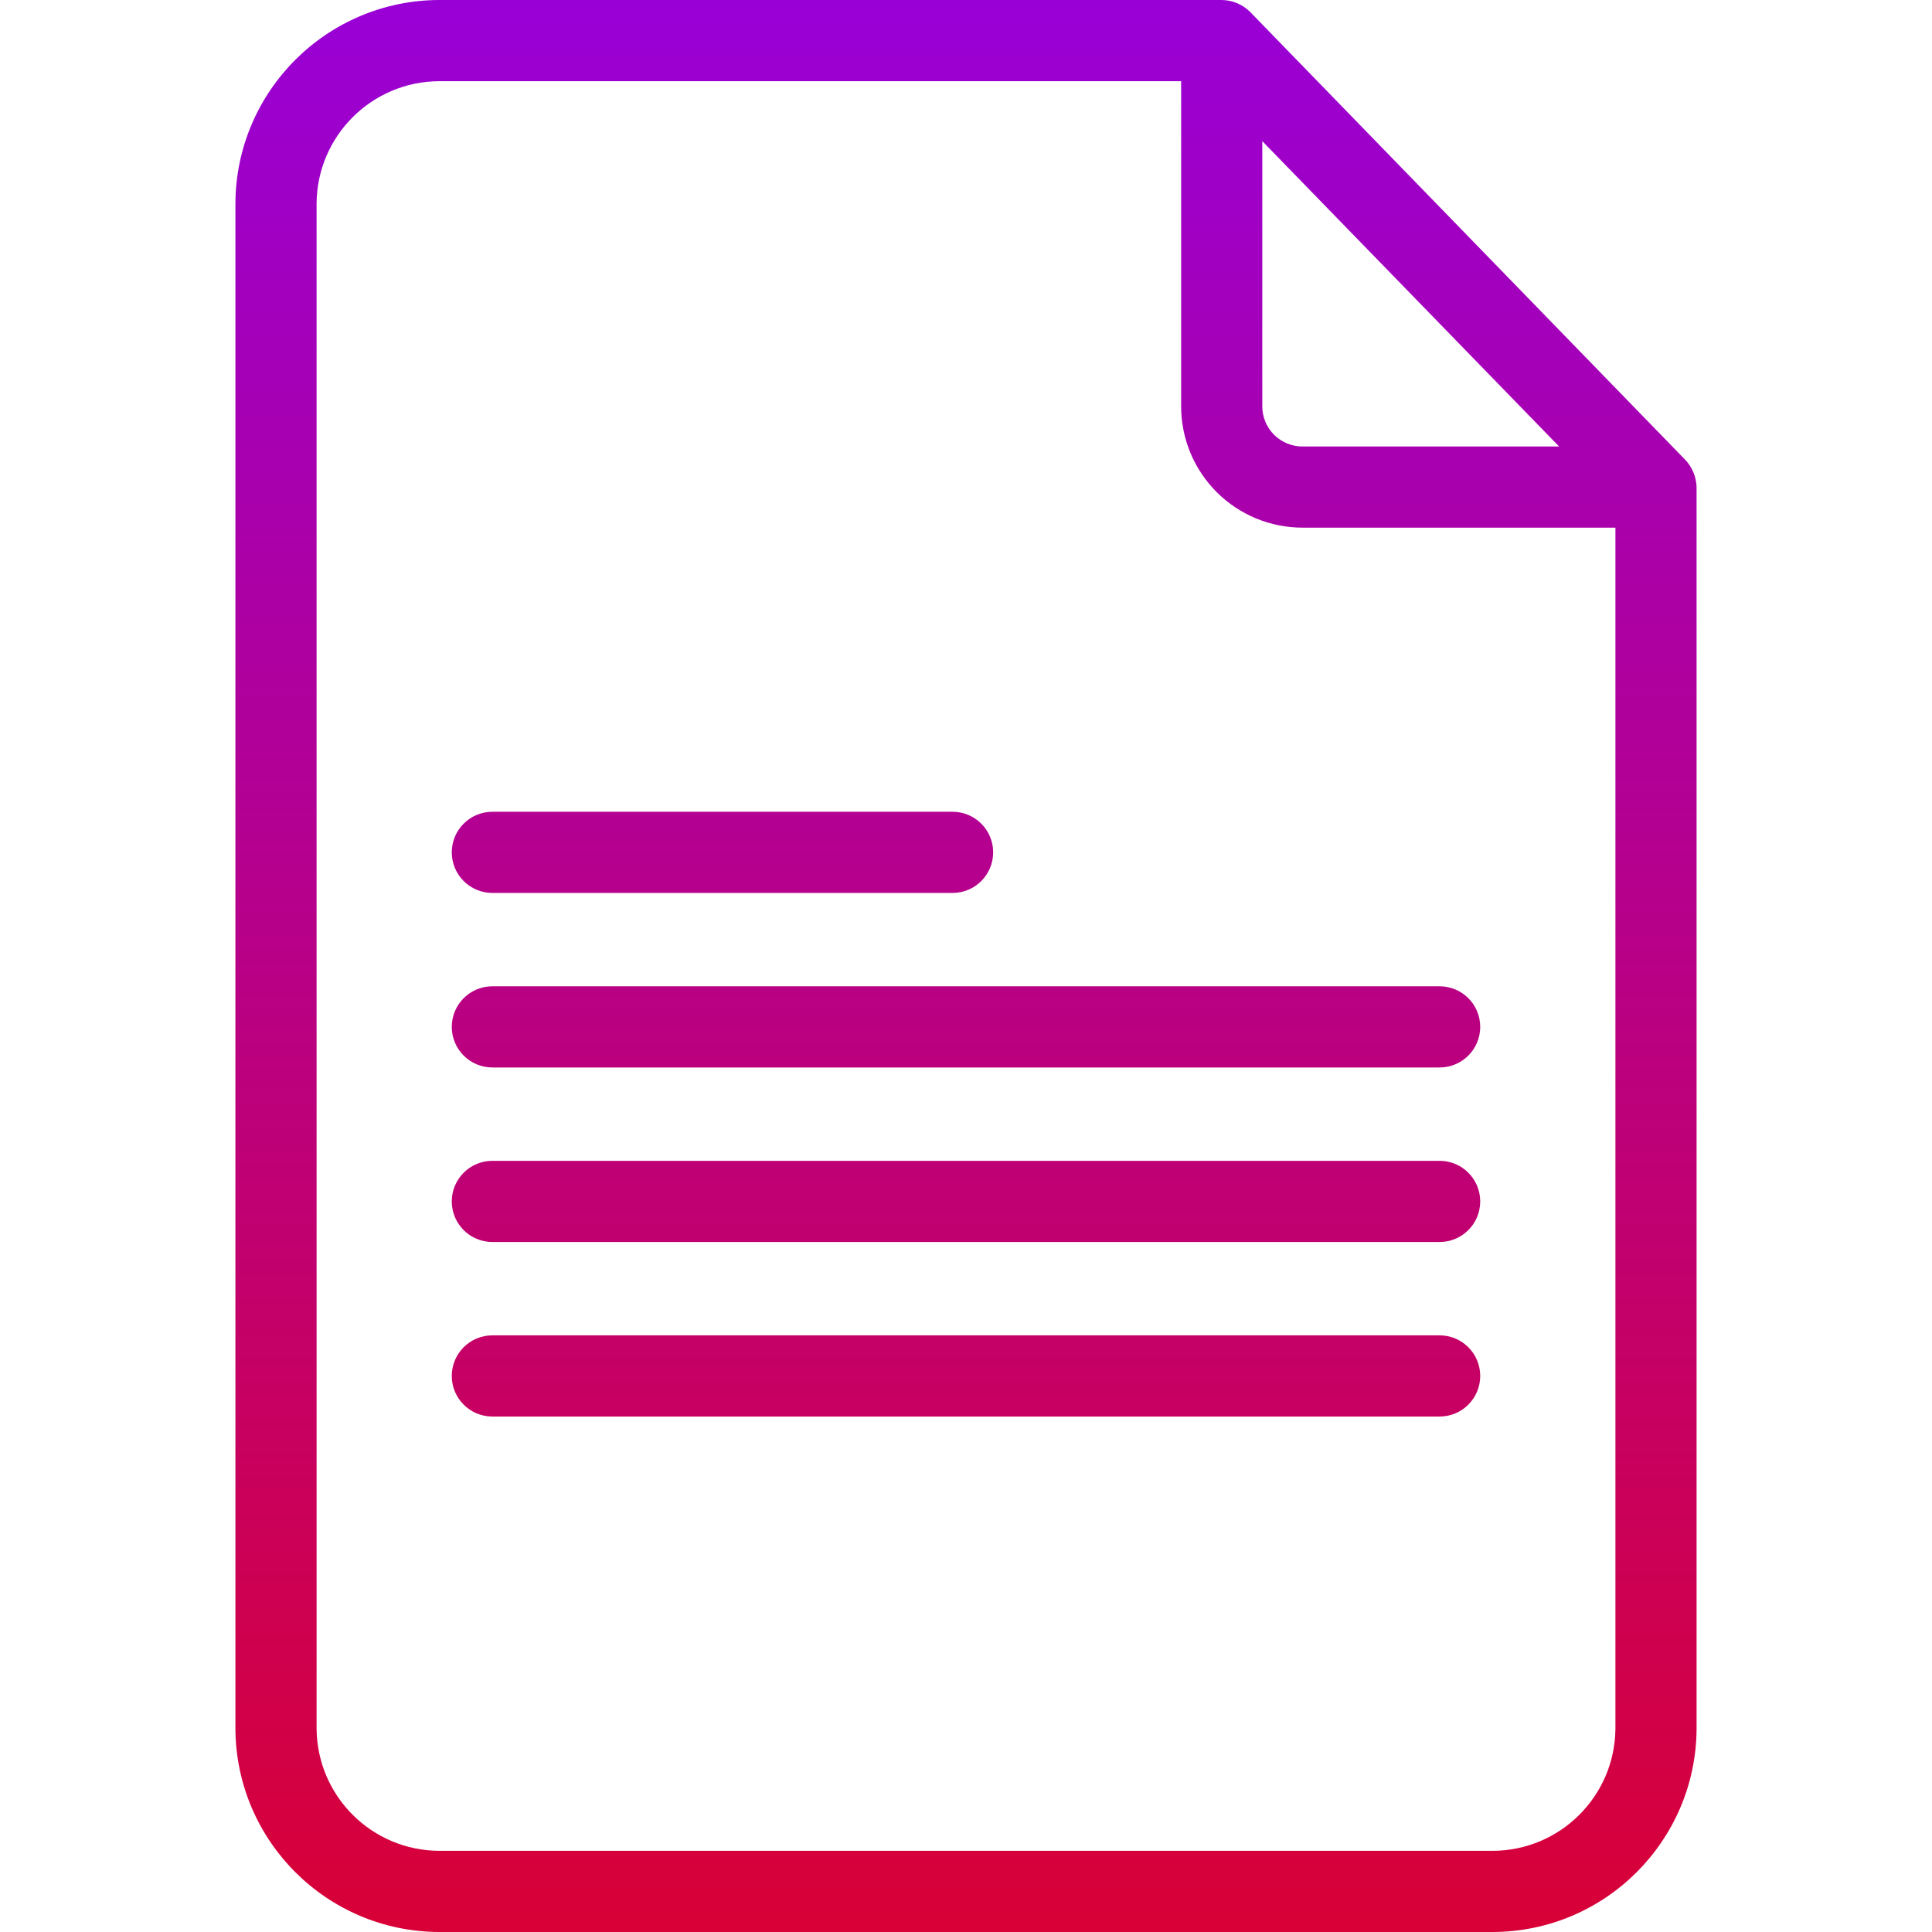
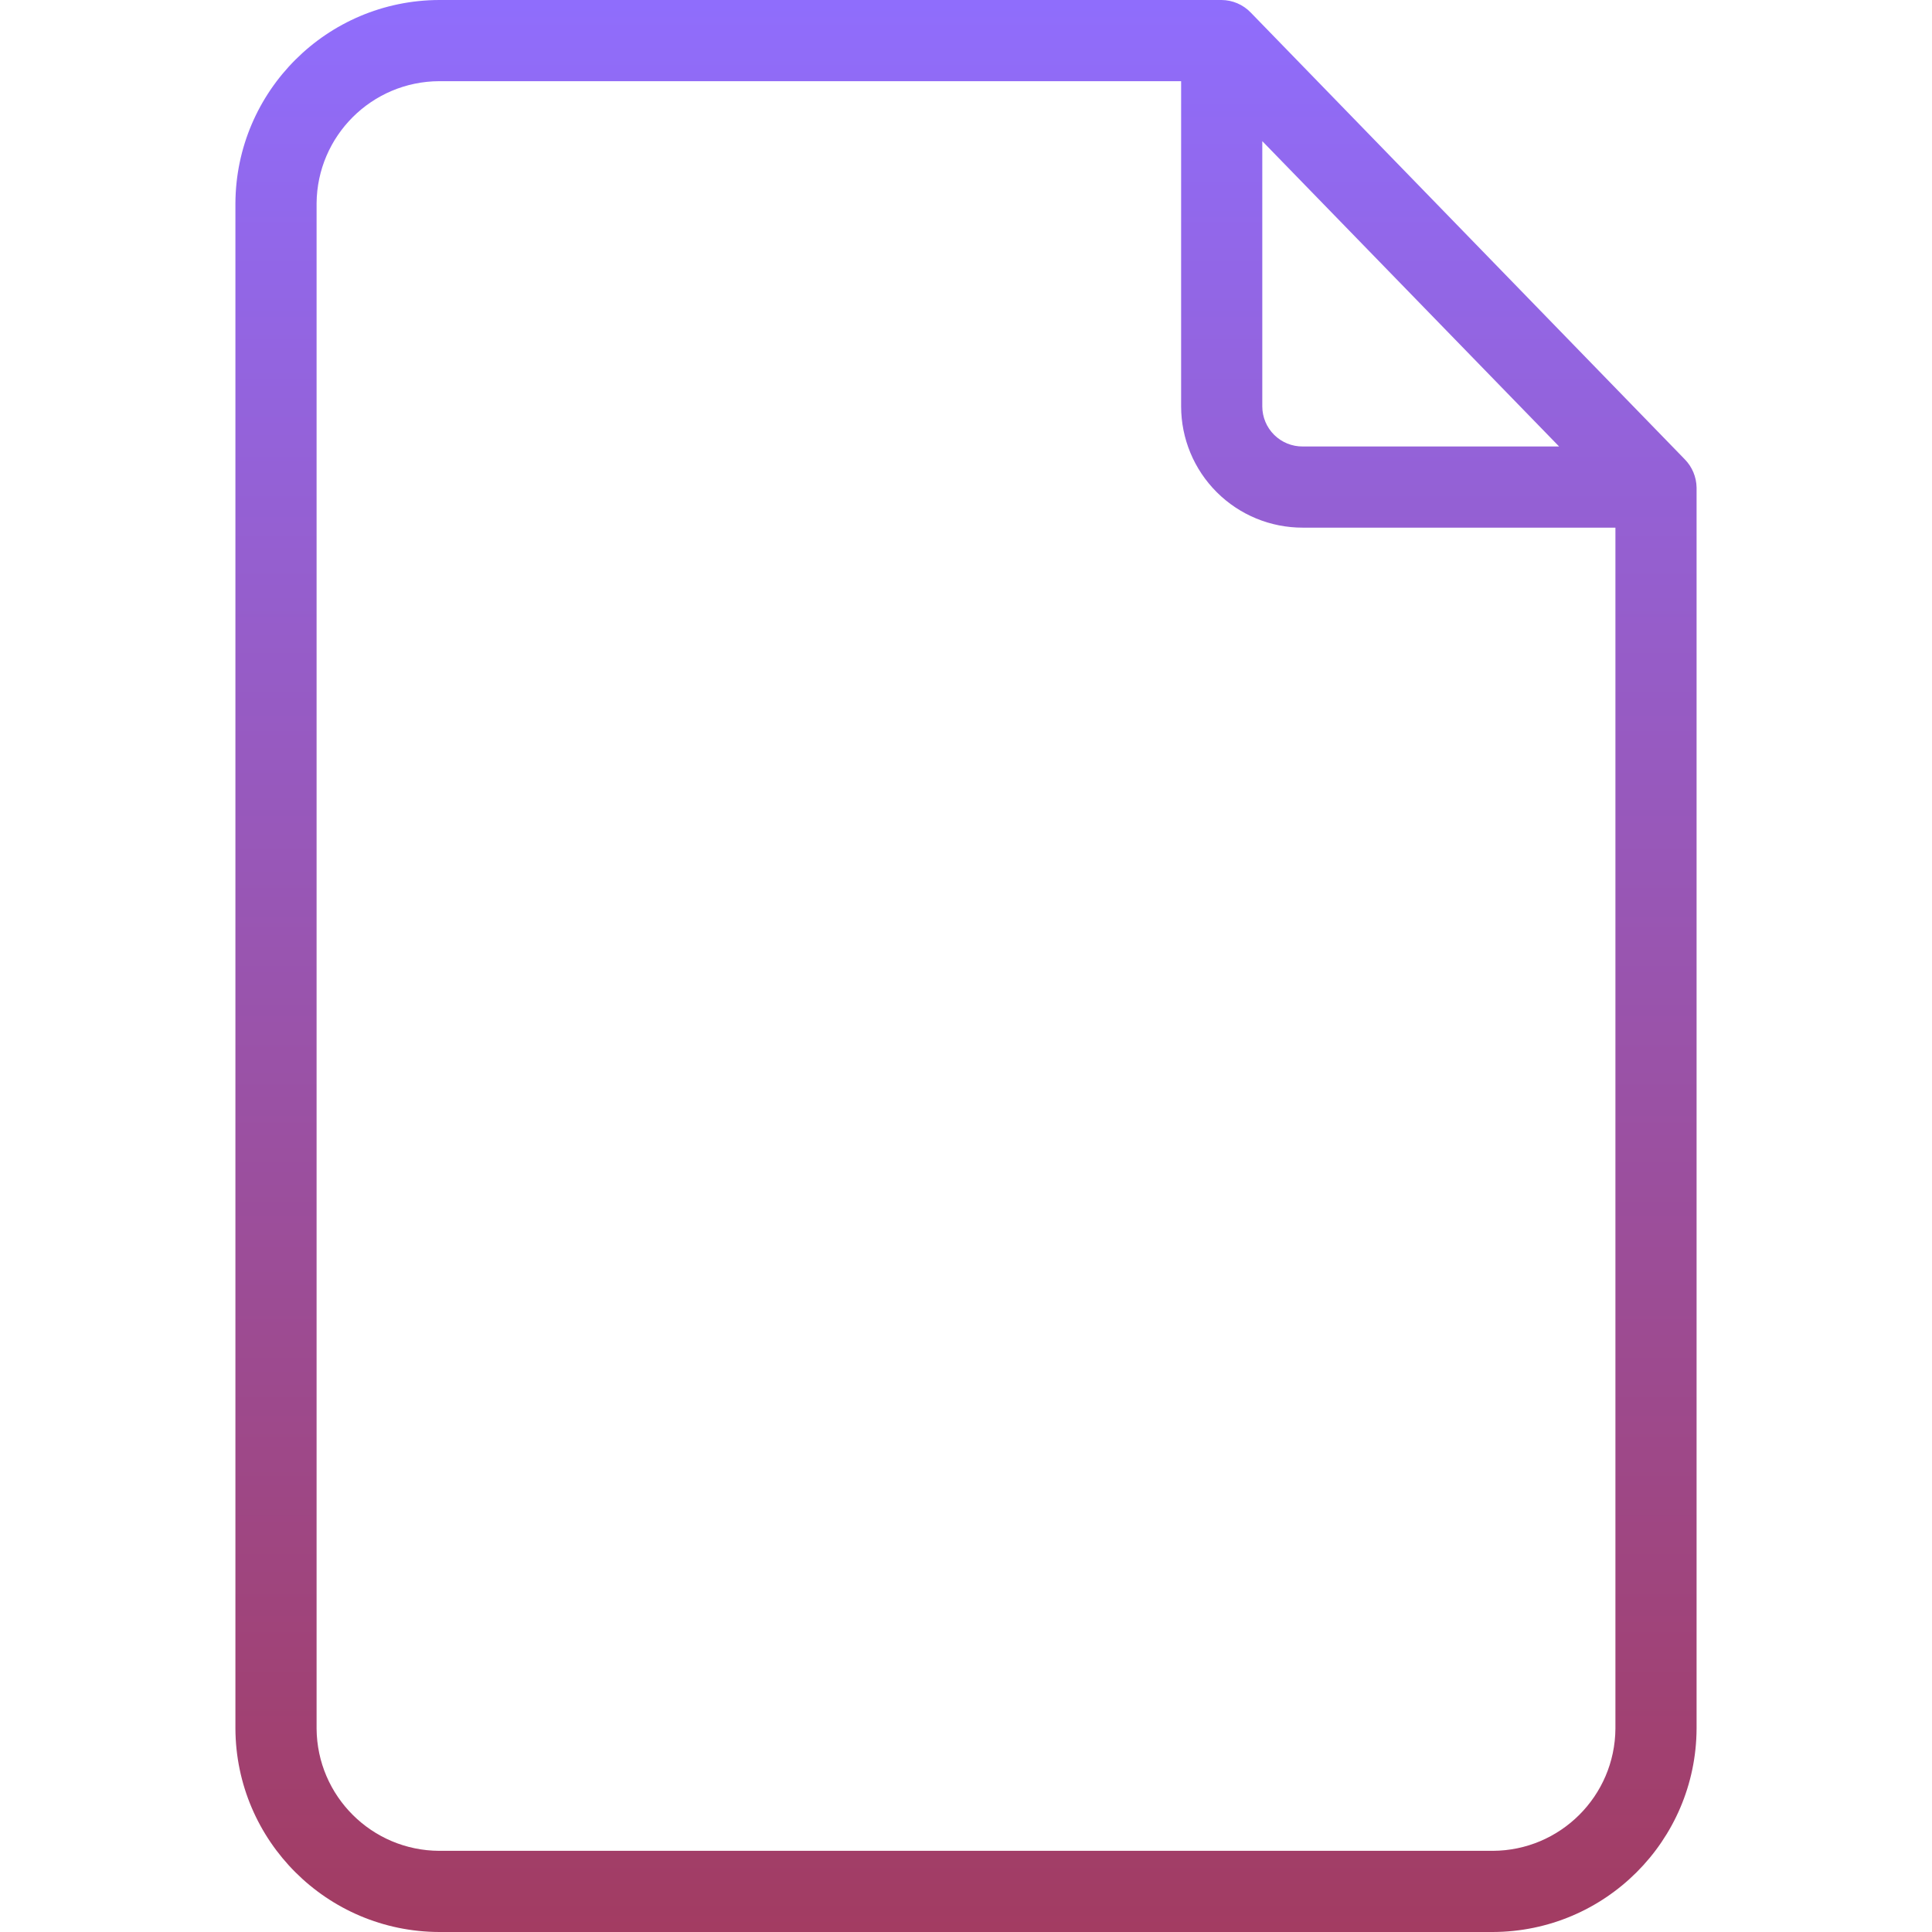
<svg xmlns="http://www.w3.org/2000/svg" xmlns:xlink="http://www.w3.org/1999/xlink" height="476pt" viewBox="-58 0 476 476" width="476pt">
  <linearGradient id="a">
-     <stop offset="0" stop-color="#9800d9" />
-     <stop offset="1" stop-color="#d90033" />
+     <stop offset="0" stop-color="#8f6eff" />
+     <stop offset="1" stop-color="#a33b5f" />
  </linearGradient>
  <linearGradient id="b" gradientUnits="userSpaceOnUse" x1="180" x2="180" xlink:href="#a" y1="-8.121" y2="484.257" />
  <linearGradient id="c" gradientUnits="userSpaceOnUse" x1="120" x2="120" xlink:href="#a" y1="-8.121" y2="484.257" />
  <path d="m250.156 3.094c-1.879-1.957-4.465-3.07-7.176-3.094h-192.75c-27.668.07-50.102 22.449-50.23 50.117v375.766c.129 27.668 22.562 50.047 50.23 50.117h259.539c27.668-.07 50.102-22.449 50.23-50.117v-305.75c-.043-2.625-1.094-5.133-2.941-7zm2.844 31.684 73.125 75.223h-63.145c-2.637.027-5.172-1-7.047-2.855-1.875-1.852-2.93-4.379-2.934-7.012zm56.77 421.223h-259.539c-16.629-.055-30.113-13.488-30.23-30.117v-375.766c.117-16.629 13.602-30.062 30.23-30.117h182.77v80.133c.008 7.938 3.172 15.547 8.797 21.148 5.625 5.605 13.246 8.738 21.184 8.719h77.02v295.883c-.117 16.629-13.602 30.062-30.23 30.117zm0 0" fill="url(#b)" />
-   <path d="m63.309 220h113.383c5.523 0 10-4.477 10-10s-4.477-10-10-10h-113.383c-5.523 0-10 4.477-10 10s4.477 10 10 10zm0 0" fill="url(#c)" />
-   <g fill="url(#b)">
-     <path d="m296.691 243h-233.383c-5.523 0-10 4.477-10 10s4.477 10 10 10h233.383c5.523 0 10-4.477 10-10s-4.477-10-10-10zm0 0" />
-     <path d="m296.691 286h-233.383c-5.523 0-10 4.477-10 10s4.477 10 10 10h233.383c5.523 0 10-4.477 10-10s-4.477-10-10-10zm0 0" />
-     <path d="m296.691 329h-233.383c-5.523 0-10 4.477-10 10s4.477 10 10 10h233.383c5.523 0 10-4.477 10-10s-4.477-10-10-10zm0 0" />
-   </g>
</svg>
